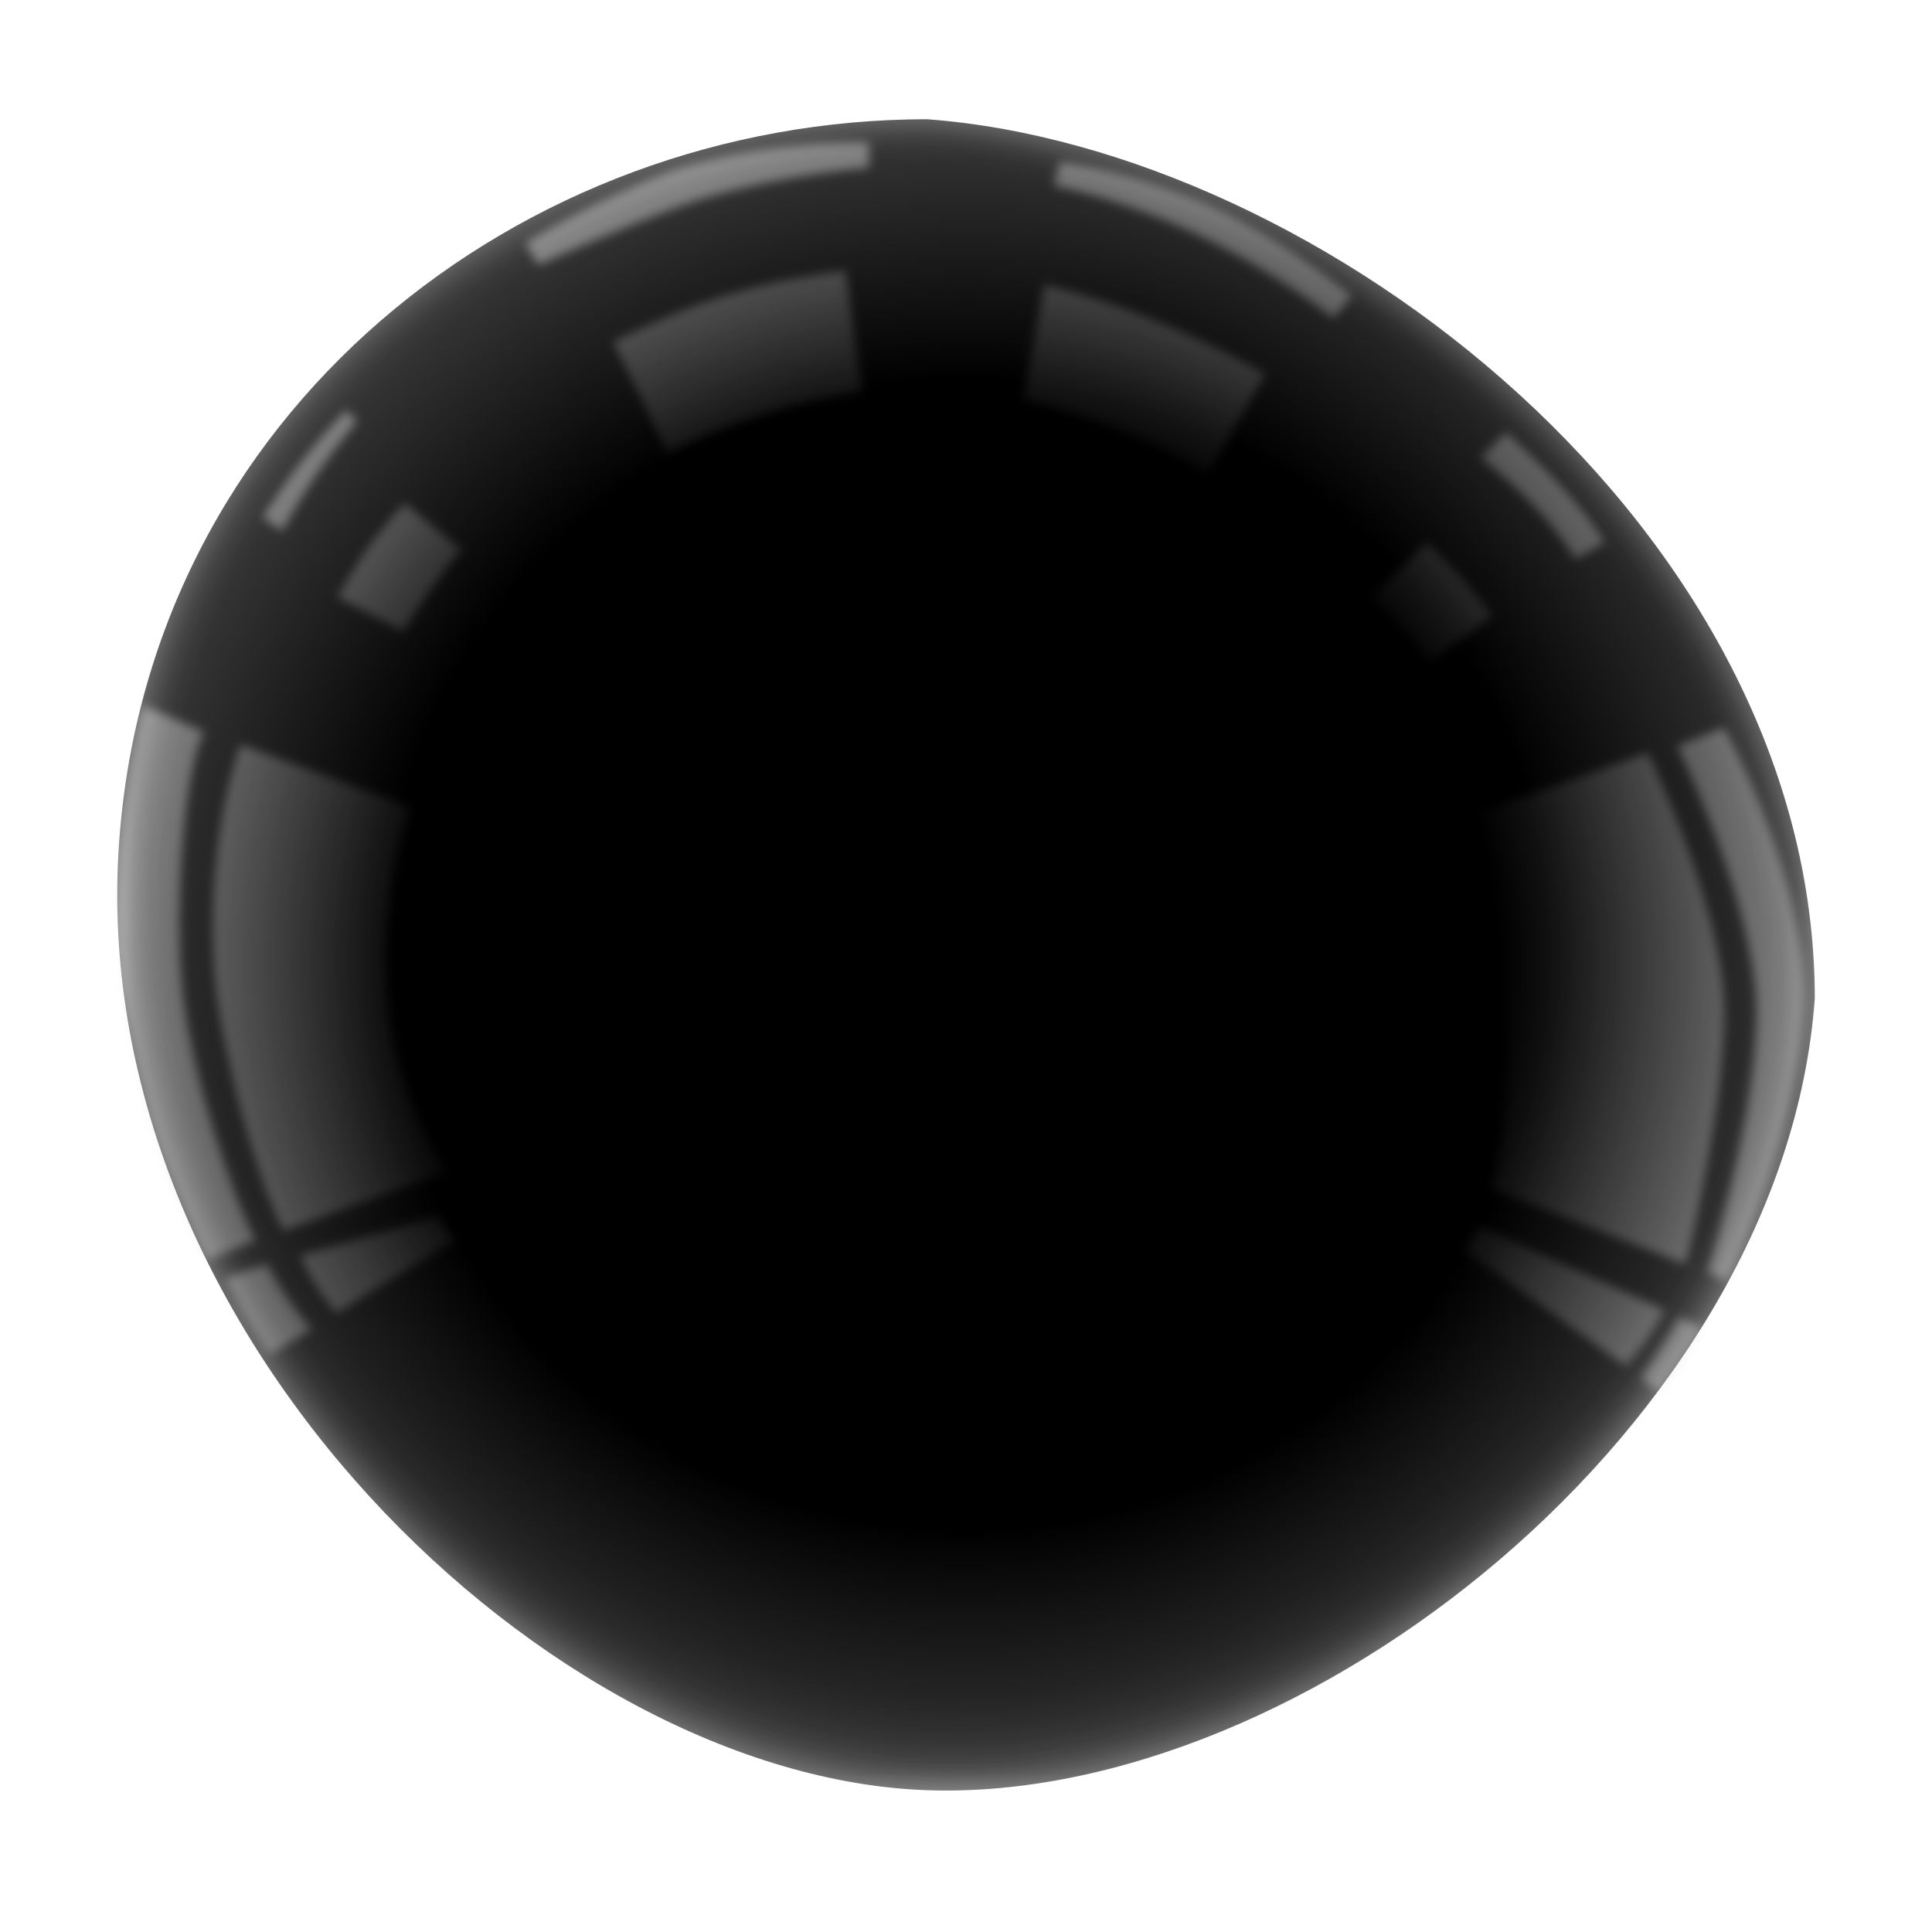
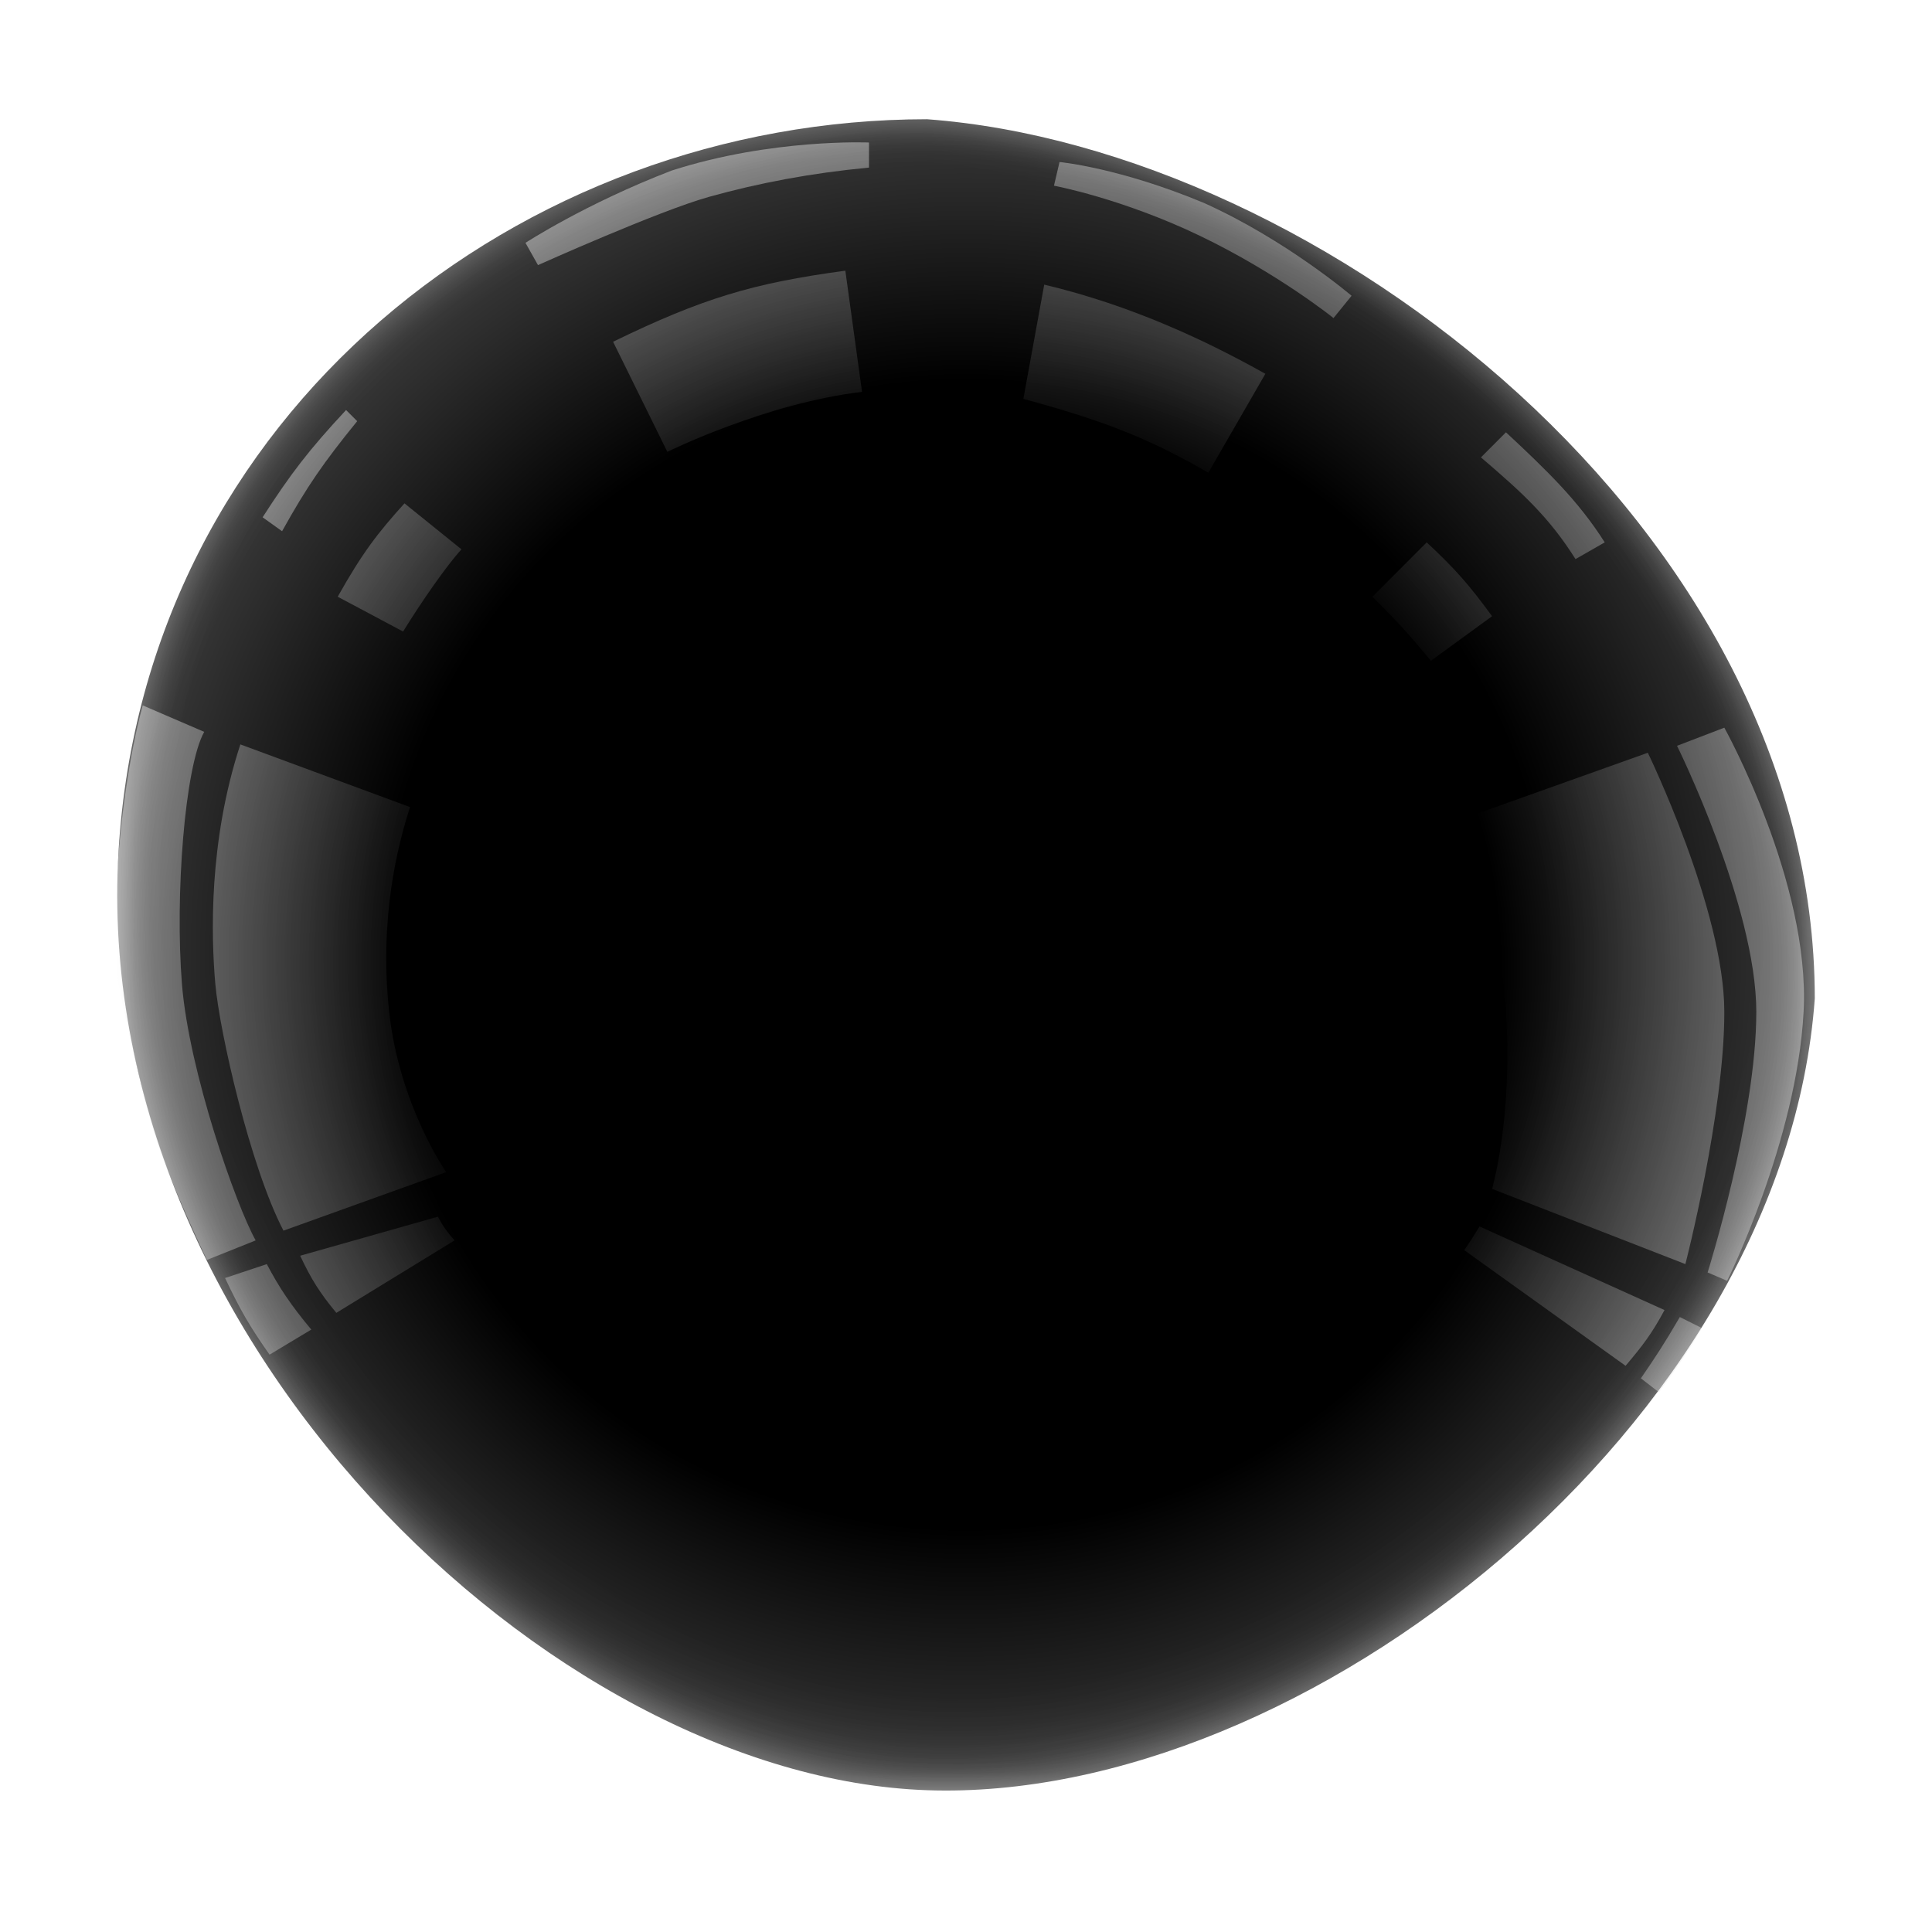
<svg xmlns="http://www.w3.org/2000/svg" width="956" height="956" viewBox="0 0 956 956" fill="none">
  <g filter="url(#filter0_ii_274_118)">
    <path d="M898 494.105C882.877 704.085 645.627 892.316 458.735 885.838C271.843 879.359 44.218 660.712 58.653 421.129C71.72 204.265 258.007 59 458.735 59C653.964 73.458 898 262.168 898 494.105Z" fill="url(#paint0_radial_274_118)" />
  </g>
-   <g filter="url(#filter1_f_274_118)">
-     <path d="M303.372 169.103C347.416 147.731 372.191 140.147 418.299 133.943L426.557 193.923C379.072 199.438 330.211 223.568 330.211 223.568L303.372 169.103Z" fill="url(#paint1_radial_274_118)" fill-opacity="0.4" />
-     <path d="M516.71 140.837C560.066 151.178 596.54 168.414 626.132 184.96L597.916 233.909C566.948 215.984 544.238 207.711 506.387 197.37L516.71 140.837Z" fill="url(#paint2_radial_274_118)" fill-opacity="0.4" />
-     <path d="M724.543 404.887C724.543 404.887 741.748 448.321 745.189 500.717C748.63 553.113 738.307 588.274 738.307 588.274L833.965 625.503C833.965 625.503 853.235 551.045 853.235 500.717C853.235 450.389 815.384 372.484 815.384 372.484L724.543 404.887Z" fill="url(#paint3_radial_274_118)" fill-opacity="0.4" />
-     <path d="M118.937 368.347C103.109 416.607 104.485 463.488 106.55 486.928C108.614 510.369 123.754 577.243 140.271 608.957L220.789 580.001C220.789 580.001 197.585 546.908 192.573 500.717C187.561 454.525 196.702 418.675 202.896 399.371L118.937 368.347Z" fill="url(#paint4_radial_274_118)" fill-opacity="0.4" />
-     <path d="M90.033 486.928C86.537 443.495 91.409 379.378 101.044 362.142L70.626 349.043C63.779 374.002 59.371 407.834 57.721 435.221C56.513 455.277 56.839 467.485 58.574 486.928C58.574 486.928 69.387 539.325 76.957 562.765C84.528 586.206 102.42 623.435 102.42 623.435L126.507 613.783C116.872 596.547 93.529 530.362 90.033 486.928Z" fill="url(#paint5_radial_274_118)" fill-opacity="0.4" />
-     <path d="M200.143 249.077L228.359 271.828C220.789 280.101 208.402 298.026 199.455 312.504L167.11 295.268C179.498 273.206 187.068 263.555 200.143 249.077Z" fill="url(#paint6_radial_274_118)" fill-opacity="0.4" />
-     <path d="M268.962 354.559L290.296 366.279C293.737 360.074 298.554 351.801 304.748 344.907L286.167 329.739C279.973 334.565 272.403 349.043 268.962 354.559Z" fill="url(#paint7_radial_274_118)" fill-opacity="0.4" />
-     <path d="M705.962 268.381L679.123 295.268C692.324 308.404 698.352 315.226 708.027 326.982L738.307 304.92C727.315 289.839 720.359 281.771 705.962 268.381Z" fill="url(#paint8_radial_274_118)" fill-opacity="0.4" />
-     <path d="M853.235 360.074L829.836 369.037C829.836 369.037 869.063 448.321 869.063 500.717C869.063 553.113 844.976 629.639 844.976 629.639L854.611 633.776C854.611 633.776 889.02 564.833 892.461 500.717C895.902 436.6 853.235 360.074 853.235 360.074Z" fill="url(#paint9_radial_274_118)" fill-opacity="0.4" />
-     <path d="M260.016 120.154L266.209 131.185C266.209 131.185 326.082 104.297 350.857 97.403C375.631 90.509 401.094 85.683 429.998 82.925V70.515C429.998 70.515 381.825 68.447 332.276 84.422C289.608 100.85 260.016 120.154 260.016 120.154Z" fill="url(#paint10_radial_274_118)" fill-opacity="0.4" />
-     <path d="M524.28 80.167L521.528 91.888C521.528 91.888 555.249 98.175 593.787 116.707C632.326 135.239 659.853 157.383 659.853 157.383L668.8 146.352C668.8 146.352 636.455 118.775 595.852 100.464C553.872 82.925 524.28 80.167 524.28 80.167Z" fill="url(#paint11_radial_274_118)" fill-opacity="0.4" />
-     <path d="M129.948 255.971L139.583 262.865C151.978 240.532 160.27 228.685 176.745 208.4L171.239 202.885C152.878 222.574 143.712 234.599 129.948 255.971Z" fill="url(#paint12_radial_274_118)" fill-opacity="0.4" />
-     <path d="M745.189 213.916C765.146 232.53 780.975 247.698 794.05 268.381L779.598 276.654C766.523 255.971 753.614 244.097 732.802 226.326L745.189 213.916Z" fill="url(#paint13_radial_274_118)" fill-opacity="0.4" />
-     <path d="M148.529 621.366C154.308 633.637 158.327 639.722 166.422 649.633L224.918 613.783C221.128 609.419 219.217 606.893 216.66 602.062L148.529 621.366Z" fill="url(#paint14_radial_274_118)" fill-opacity="0.4" />
-     <path d="M111.367 632.397L132.013 625.503C138.206 637.223 143.712 645.496 154.035 657.906L133.389 670.316C123.84 656.726 118.967 648.49 111.367 632.397Z" fill="url(#paint15_radial_274_118)" fill-opacity="0.4" />
-     <path d="M804.373 675.831C812.762 665.941 817.235 660.166 823.642 648.254L732.113 606.888C728.717 612.44 727.153 614.8 724.543 618.609L804.373 675.831Z" fill="url(#paint16_radial_274_118)" fill-opacity="0.4" />
-     <path d="M831.213 651.701L842.224 657.216C834.529 670.026 829.729 676.882 820.89 688.93L811.943 682.036C819.369 671.232 823.566 664.825 831.213 651.701Z" fill="url(#paint17_radial_274_118)" fill-opacity="0.4" />
-   </g>
+   <path d="M303.372 169.103C347.416 147.731 372.191 140.147 418.299 133.943L426.557 193.923C379.072 199.438 330.211 223.568 330.211 223.568L303.372 169.103Z" fill="url(#paint1_radial_274_118)" fill-opacity="0.4" />
+   <path d="M516.71 140.837C560.066 151.178 596.54 168.414 626.132 184.96L597.917 233.909C566.948 215.984 544.238 207.711 506.387 197.37L516.71 140.837Z" fill="url(#paint2_radial_274_118)" fill-opacity="0.4" />
+   <path d="M724.543 404.887C724.543 404.887 741.748 448.321 745.189 500.717C748.63 553.113 738.307 588.274 738.307 588.274L833.965 625.503C833.965 625.503 853.235 551.045 853.235 500.717C853.235 450.389 815.384 372.484 815.384 372.484L724.543 404.887Z" fill="url(#paint3_radial_274_118)" fill-opacity="0.4" />
+   <path d="M118.937 368.347C103.109 416.607 104.485 463.488 106.55 486.928C108.614 510.369 123.754 577.243 140.271 608.957L220.789 580.001C220.789 580.001 197.585 546.908 192.573 500.717C187.561 454.525 196.702 418.675 202.896 399.371L118.937 368.347Z" fill="url(#paint4_radial_274_118)" fill-opacity="0.4" />
+   <path d="M90.033 486.928C86.537 443.495 91.409 379.378 101.044 362.142L70.626 349.043C63.779 374.002 59.371 407.834 57.721 435.221C56.513 455.277 56.839 467.485 58.574 486.928C58.574 486.928 69.387 539.325 76.957 562.765C84.528 586.206 102.42 623.435 102.42 623.435L126.507 613.783C116.872 596.547 93.529 530.362 90.033 486.928Z" fill="url(#paint5_radial_274_118)" fill-opacity="0.4" />
+   <path d="M200.143 249.077L228.359 271.828C220.789 280.101 208.402 298.026 199.455 312.504L167.11 295.268C179.498 273.206 187.068 263.555 200.143 249.077Z" fill="url(#paint6_radial_274_118)" fill-opacity="0.4" />
+   <path d="M268.962 354.559L290.296 366.279C293.737 360.074 298.554 351.801 304.748 344.907L286.167 329.739C279.973 334.565 272.403 349.043 268.962 354.559Z" fill="url(#paint7_radial_274_118)" fill-opacity="0.4" />
+   <path d="M705.962 268.381L679.123 295.268C692.324 308.404 698.352 315.226 708.027 326.982L738.307 304.92C727.315 289.839 720.359 281.771 705.962 268.381Z" fill="url(#paint8_radial_274_118)" fill-opacity="0.4" />
+   <path d="M853.235 360.074L829.836 369.037C829.836 369.037 869.063 448.321 869.063 500.717C869.063 553.113 844.976 629.639 844.976 629.639L854.611 633.776C854.611 633.776 889.02 564.833 892.461 500.717C895.902 436.6 853.235 360.074 853.235 360.074Z" fill="url(#paint9_radial_274_118)" fill-opacity="0.4" />
+   <path d="M260.016 120.154L266.209 131.185C266.209 131.185 326.082 104.297 350.857 97.403C375.631 90.509 401.094 85.683 429.998 82.925V70.515C429.998 70.515 381.825 68.447 332.276 84.422C289.608 100.85 260.016 120.154 260.016 120.154Z" fill="url(#paint10_radial_274_118)" fill-opacity="0.4" />
+   <path d="M524.28 80.167L521.528 91.888C521.528 91.888 555.249 98.175 593.787 116.707C632.326 135.239 659.854 157.383 659.854 157.383L668.8 146.352C668.8 146.352 636.455 118.775 595.852 100.464C553.872 82.925 524.28 80.167 524.28 80.167Z" fill="url(#paint11_radial_274_118)" fill-opacity="0.4" />
+   <path d="M129.948 255.971L139.583 262.865C151.978 240.532 160.27 228.685 176.745 208.4L171.239 202.885C152.878 222.574 143.712 234.599 129.948 255.971Z" fill="url(#paint12_radial_274_118)" fill-opacity="0.4" />
+   <path d="M745.189 213.916C765.146 232.53 780.975 247.698 794.05 268.381L779.598 276.654C766.523 255.971 753.614 244.097 732.802 226.326L745.189 213.916Z" fill="url(#paint13_radial_274_118)" fill-opacity="0.4" />
+   <path d="M148.529 621.366C154.308 633.637 158.327 639.722 166.422 649.633L224.918 613.783C221.128 609.419 219.217 606.893 216.66 602.062L148.529 621.366Z" fill="url(#paint14_radial_274_118)" fill-opacity="0.4" />
+   <path d="M111.367 632.397L132.013 625.503C138.206 637.223 143.712 645.496 154.035 657.906L133.389 670.316C123.84 656.726 118.967 648.49 111.367 632.397Z" fill="url(#paint15_radial_274_118)" fill-opacity="0.4" />
+   <path d="M804.373 675.831C812.762 665.941 817.235 660.166 823.642 648.254L732.113 606.888C728.717 612.44 727.153 614.8 724.543 618.609L804.373 675.831Z" fill="url(#paint16_radial_274_118)" fill-opacity="0.4" />
+   <path d="M831.213 651.701L842.224 657.216C834.529 670.026 829.729 676.882 820.89 688.93L811.943 682.036C819.369 671.232 823.566 664.825 831.213 651.701Z" fill="url(#paint17_radial_274_118)" fill-opacity="0.4" />
  <defs>
    <filter id="filter0_ii_274_118" x="58" y="40" width="840" height="846" filterUnits="userSpaceOnUse" color-interpolation-filters="sRGB">
      <feFlood flood-opacity="0" result="BackgroundImageFix" />
      <feBlend mode="normal" in="SourceGraphic" in2="BackgroundImageFix" result="shape" />
      <feColorMatrix in="SourceAlpha" type="matrix" values="0 0 0 0 0 0 0 0 0 0 0 0 0 0 0 0 0 0 127 0" result="hardAlpha" />
      <feOffset />
      <feGaussianBlur stdDeviation="9.5" />
      <feComposite in2="hardAlpha" operator="arithmetic" k2="-1" k3="1" />
      <feColorMatrix type="matrix" values="0 0 0 0 1 0 0 0 0 1 0 0 0 0 1 0 0 0 0.4 0" />
      <feBlend mode="normal" in2="shape" result="effect1_innerShadow_274_118" />
      <feColorMatrix in="SourceAlpha" type="matrix" values="0 0 0 0 0 0 0 0 0 0 0 0 0 0 0 0 0 0 127 0" result="hardAlpha" />
      <feOffset dy="-19" />
      <feGaussianBlur stdDeviation="13" />
      <feComposite in2="hardAlpha" operator="arithmetic" k2="-1" k3="1" />
      <feColorMatrix type="matrix" values="0 0 0 0 1 0 0 0 0 1 0 0 0 0 1 0 0 0 0.1 0" />
      <feBlend mode="normal" in2="effect1_innerShadow_274_118" result="effect2_innerShadow_274_118" />
-     </filter>
-     <filter id="filter1_f_274_118" x="52" y="60" width="851" height="838" filterUnits="userSpaceOnUse" color-interpolation-filters="sRGB">
-       <feFlood flood-opacity="0" result="BackgroundImageFix" />
-       <feBlend mode="normal" in="SourceGraphic" in2="BackgroundImageFix" result="shape" />
-       <feGaussianBlur stdDeviation="2.5" result="effect1_foregroundBlur_274_118" />
    </filter>
    <radialGradient id="paint0_radial_274_118" cx="0" cy="0" r="1" gradientUnits="userSpaceOnUse" gradientTransform="translate(477.967 472.419) rotate(90) scale(413.419 420.034)">
      <stop offset="0.691" />
      <stop offset="1" stop-color="#373737" />
    </radialGradient>
    <radialGradient id="paint1_radial_274_118" cx="0" cy="0" r="1" gradientUnits="userSpaceOnUse" gradientTransform="translate(477.5 479) rotate(90) scale(414 420.5)">
      <stop offset="0.629" />
      <stop offset="1" stop-color="white" />
    </radialGradient>
    <radialGradient id="paint2_radial_274_118" cx="0" cy="0" r="1" gradientUnits="userSpaceOnUse" gradientTransform="translate(477.5 479) rotate(90) scale(414 420.5)">
      <stop offset="0.629" />
      <stop offset="1" stop-color="white" />
    </radialGradient>
    <radialGradient id="paint3_radial_274_118" cx="0" cy="0" r="1" gradientUnits="userSpaceOnUse" gradientTransform="translate(477.5 479) rotate(90) scale(414 420.5)">
      <stop offset="0.629" />
      <stop offset="1" stop-color="white" />
    </radialGradient>
    <radialGradient id="paint4_radial_274_118" cx="0" cy="0" r="1" gradientUnits="userSpaceOnUse" gradientTransform="translate(477.5 479) rotate(90) scale(414 420.5)">
      <stop offset="0.629" />
      <stop offset="1" stop-color="white" />
    </radialGradient>
    <radialGradient id="paint5_radial_274_118" cx="0" cy="0" r="1" gradientUnits="userSpaceOnUse" gradientTransform="translate(477.5 479) rotate(90) scale(414 420.5)">
      <stop offset="0.629" />
      <stop offset="1" stop-color="white" />
    </radialGradient>
    <radialGradient id="paint6_radial_274_118" cx="0" cy="0" r="1" gradientUnits="userSpaceOnUse" gradientTransform="translate(477.5 479) rotate(90) scale(414 420.5)">
      <stop offset="0.629" />
      <stop offset="1" stop-color="white" />
    </radialGradient>
    <radialGradient id="paint7_radial_274_118" cx="0" cy="0" r="1" gradientUnits="userSpaceOnUse" gradientTransform="translate(477.5 479) rotate(90) scale(414 420.5)">
      <stop offset="0.629" />
      <stop offset="1" stop-color="white" />
    </radialGradient>
    <radialGradient id="paint8_radial_274_118" cx="0" cy="0" r="1" gradientUnits="userSpaceOnUse" gradientTransform="translate(477.5 479) rotate(90) scale(414 420.5)">
      <stop offset="0.629" />
      <stop offset="1" stop-color="white" />
    </radialGradient>
    <radialGradient id="paint9_radial_274_118" cx="0" cy="0" r="1" gradientUnits="userSpaceOnUse" gradientTransform="translate(477.5 479) rotate(90) scale(414 420.5)">
      <stop offset="0.629" />
      <stop offset="1" stop-color="white" />
    </radialGradient>
    <radialGradient id="paint10_radial_274_118" cx="0" cy="0" r="1" gradientUnits="userSpaceOnUse" gradientTransform="translate(477.5 479) rotate(90) scale(414 420.5)">
      <stop offset="0.629" />
      <stop offset="1" stop-color="white" />
    </radialGradient>
    <radialGradient id="paint11_radial_274_118" cx="0" cy="0" r="1" gradientUnits="userSpaceOnUse" gradientTransform="translate(477.5 479) rotate(90) scale(414 420.5)">
      <stop offset="0.629" />
      <stop offset="1" stop-color="white" />
    </radialGradient>
    <radialGradient id="paint12_radial_274_118" cx="0" cy="0" r="1" gradientUnits="userSpaceOnUse" gradientTransform="translate(477.5 479) rotate(90) scale(414 420.5)">
      <stop offset="0.629" />
      <stop offset="1" stop-color="white" />
    </radialGradient>
    <radialGradient id="paint13_radial_274_118" cx="0" cy="0" r="1" gradientUnits="userSpaceOnUse" gradientTransform="translate(477.5 479) rotate(90) scale(414 420.5)">
      <stop offset="0.629" />
      <stop offset="1" stop-color="white" />
    </radialGradient>
    <radialGradient id="paint14_radial_274_118" cx="0" cy="0" r="1" gradientUnits="userSpaceOnUse" gradientTransform="translate(477.5 479) rotate(90) scale(414 420.5)">
      <stop offset="0.629" />
      <stop offset="1" stop-color="white" />
    </radialGradient>
    <radialGradient id="paint15_radial_274_118" cx="0" cy="0" r="1" gradientUnits="userSpaceOnUse" gradientTransform="translate(477.5 479) rotate(90) scale(414 420.5)">
      <stop offset="0.629" />
      <stop offset="1" stop-color="white" />
    </radialGradient>
    <radialGradient id="paint16_radial_274_118" cx="0" cy="0" r="1" gradientUnits="userSpaceOnUse" gradientTransform="translate(477.5 479) rotate(90) scale(414 420.5)">
      <stop offset="0.629" />
      <stop offset="1" stop-color="white" />
    </radialGradient>
    <radialGradient id="paint17_radial_274_118" cx="0" cy="0" r="1" gradientUnits="userSpaceOnUse" gradientTransform="translate(477.5 479) rotate(90) scale(414 420.5)">
      <stop offset="0.629" />
      <stop offset="1" stop-color="white" />
    </radialGradient>
  </defs>
</svg>
